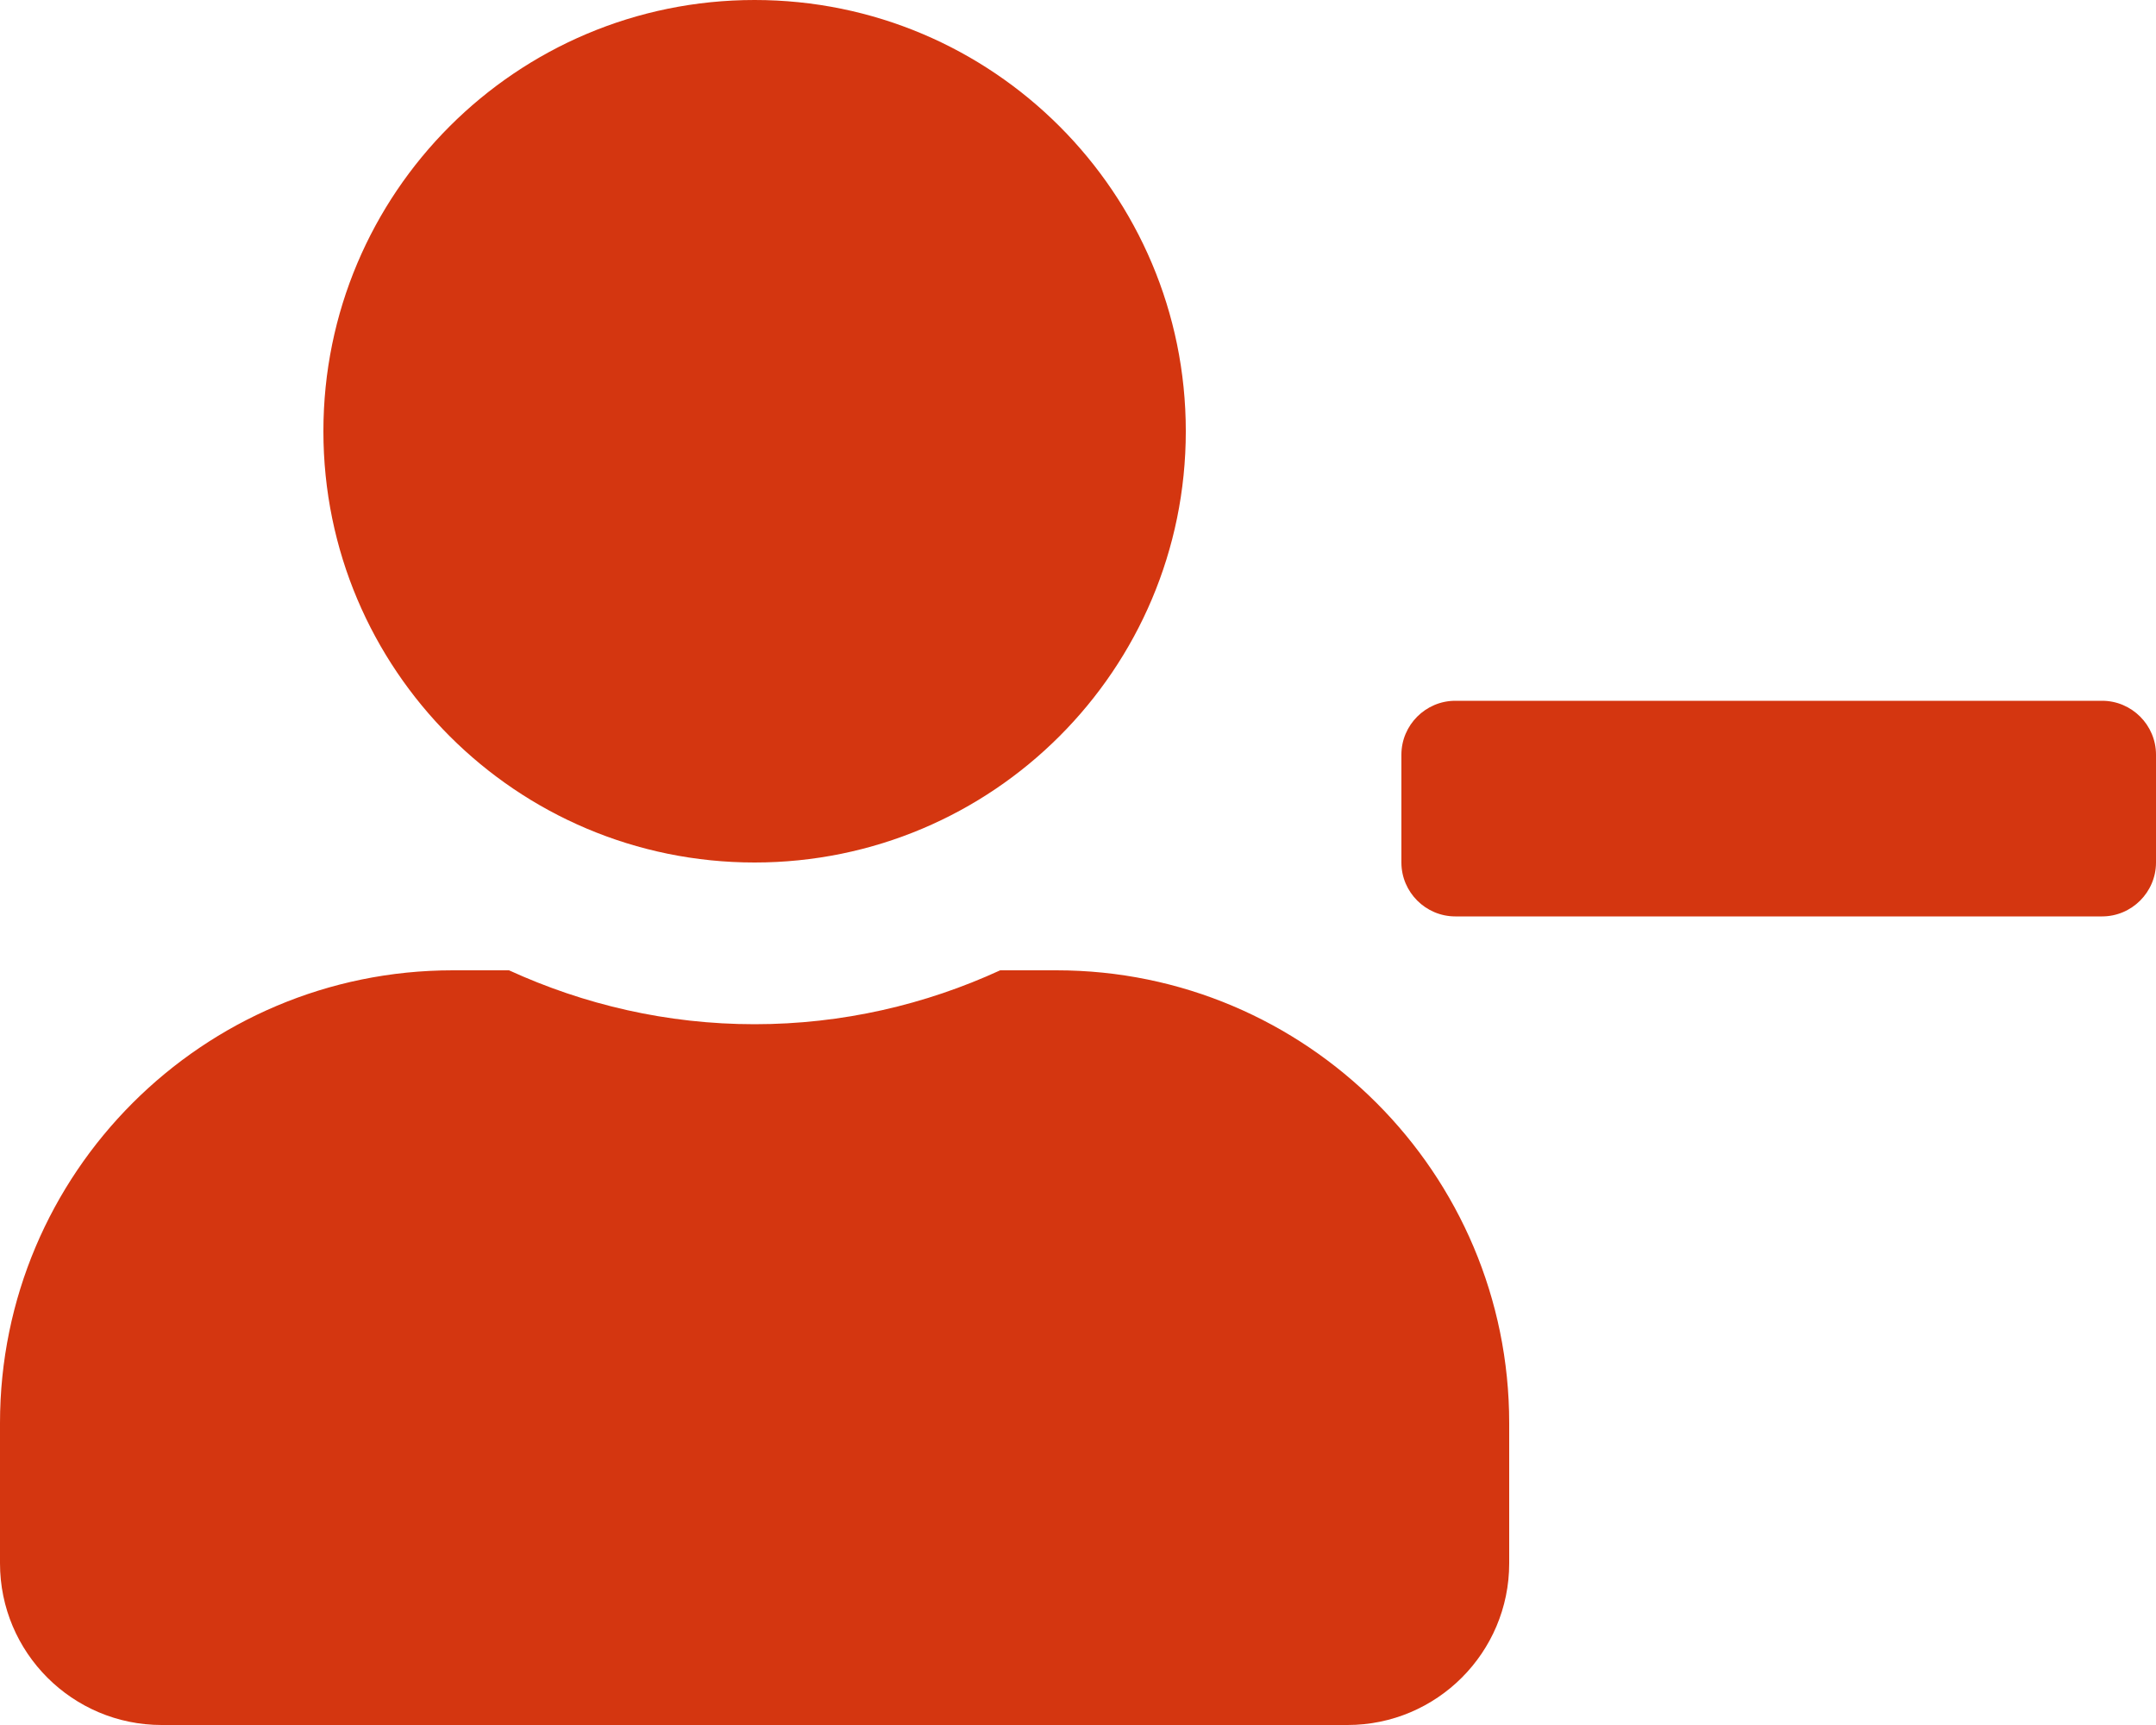
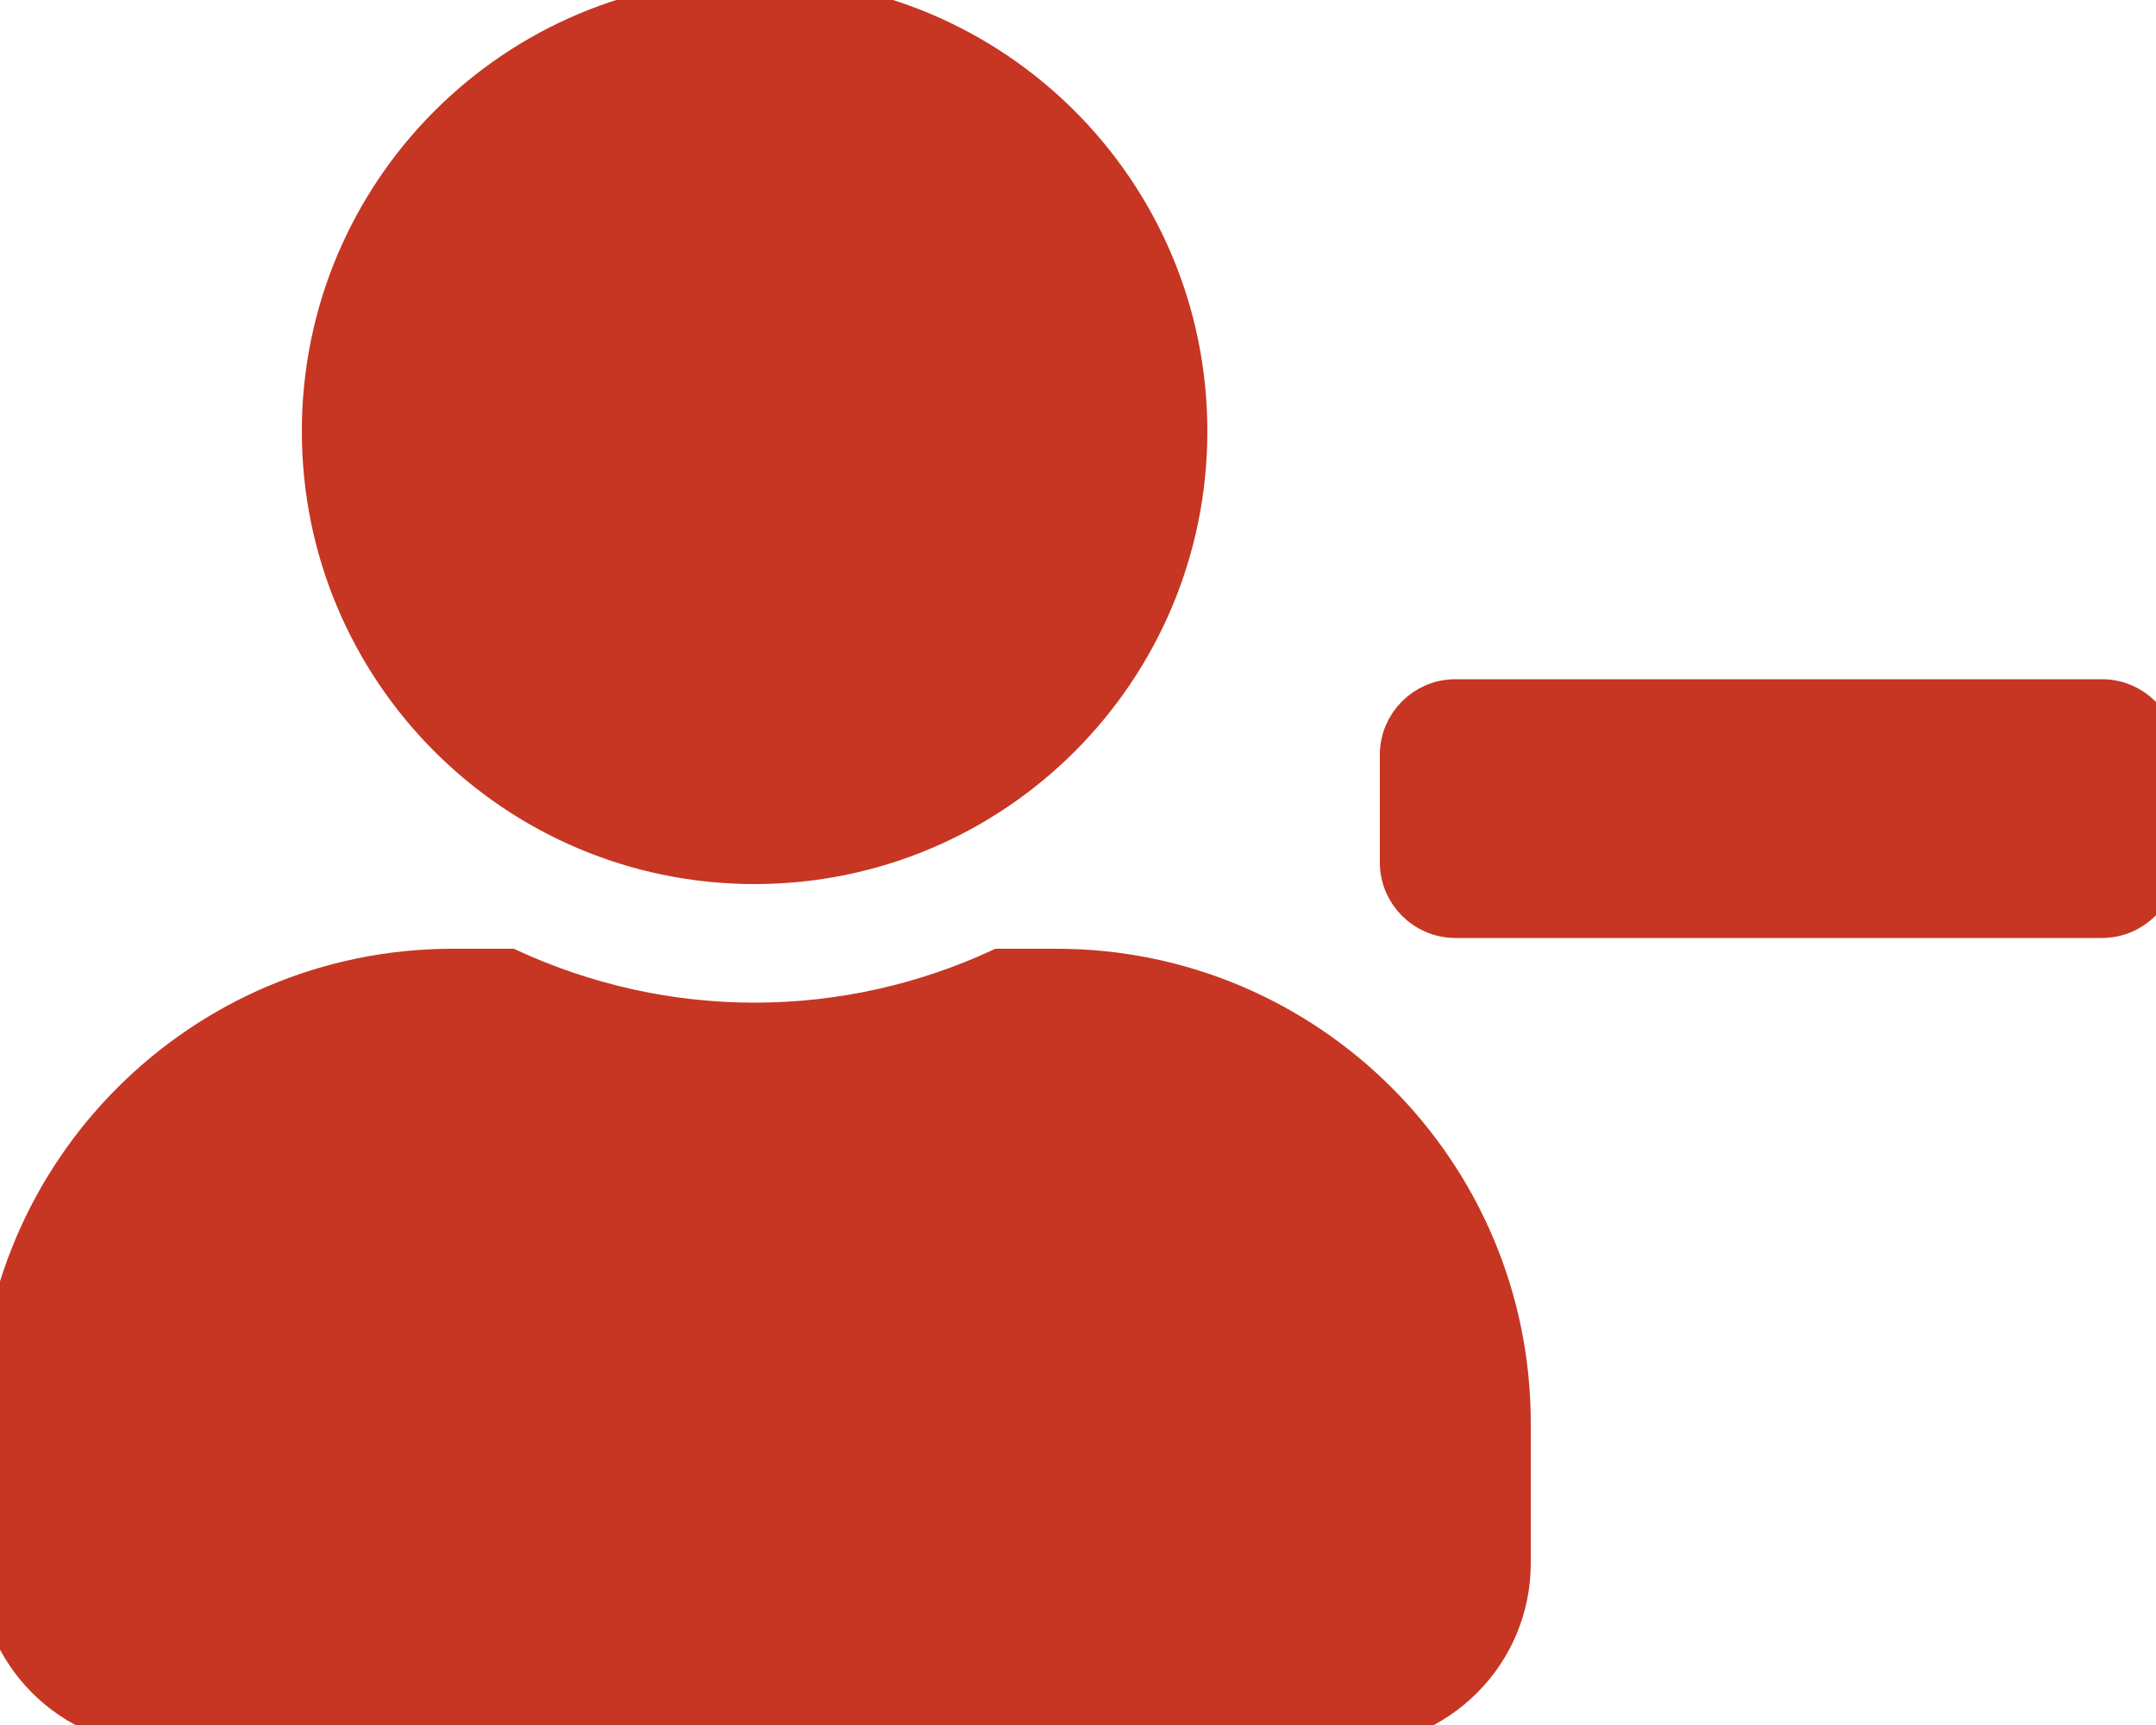
<svg xmlns="http://www.w3.org/2000/svg" aria-hidden="true" focusable="false" data-prefix="fas" data-icon="user-minus" class="svg-inline--fa fa-user-minus fa-w-20" role="img" viewBox="0 0 640 512">
-   <path fill="#D43610" d="M624 208H432c-8.8 0-16 7.2-16 16v32c0 8.8 7.2 16 16 16h192c8.8 0 16-7.2 16-16v-32c0-8.8-7.2-16-16-16zm-400 48c70.7 0 128-57.3 128-128S294.7 0 224 0 96 57.3 96 128s57.3 128 128 128zm89.6 32h-16.7c-22.2 10.2-46.9 16-72.9 16s-50.6-5.8-72.9-16h-16.7C60.2 288 0 348.2 0 422.4V464c0 26.5 21.5 48 48 48h352c26.5 0 48-21.5 48-48v-41.6c0-74.2-60.2-134.4-134.4-134.4z" />
+   <path fill="#C63623" d="M624 208H432c-8.8 0-16 7.2-16 16v32c0 8.8 7.2 16 16 16h192c8.8 0 16-7.2 16-16v-32c0-8.8-7.2-16-16-16zm-400 48c70.7 0 128-57.3 128-128S294.7 0 224 0 96 57.3 96 128s57.3 128 128 128zm89.6 32h-16.7c-22.2 10.2-46.9 16-72.9 16s-50.6-5.8-72.9-16h-16.7C60.2 288 0 348.2 0 422.4V464c0 26.5 21.5 48 48 48h352c26.5 0 48-21.5 48-48v-41.6c0-74.2-60.2-134.4-134.4-134.4z" stroke="#C63623" stroke-width="12.8" />
</svg>
